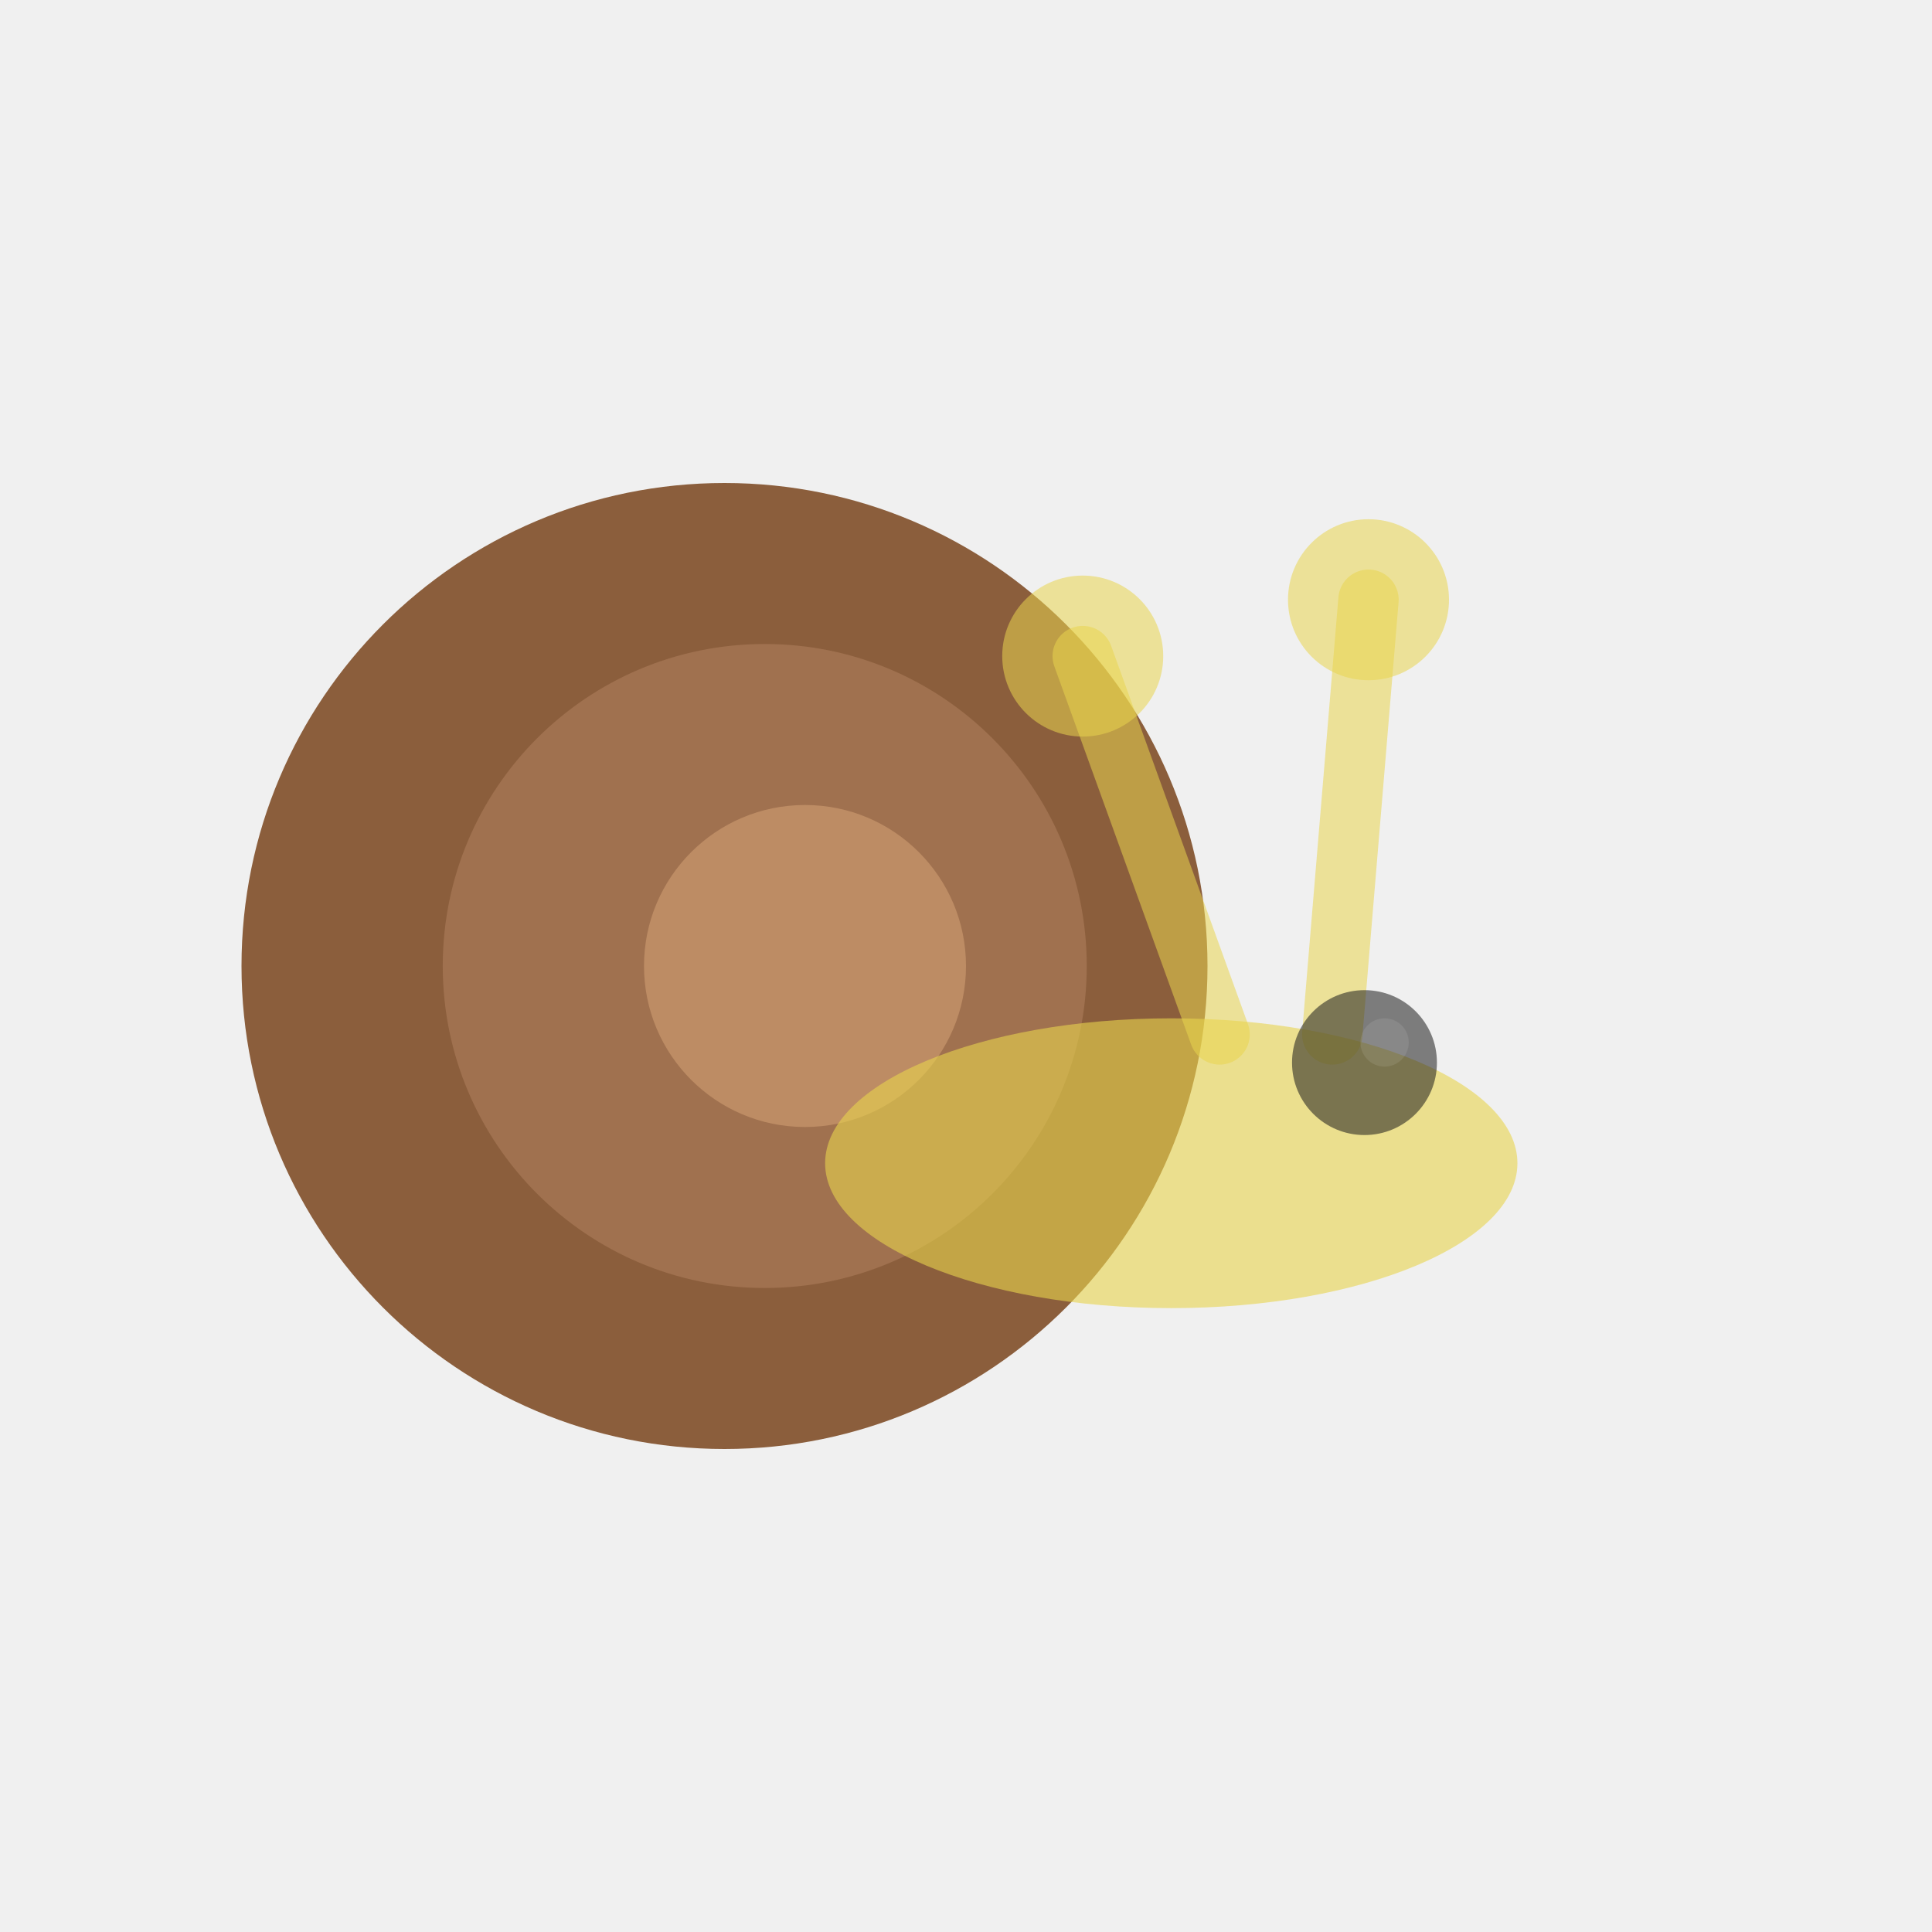
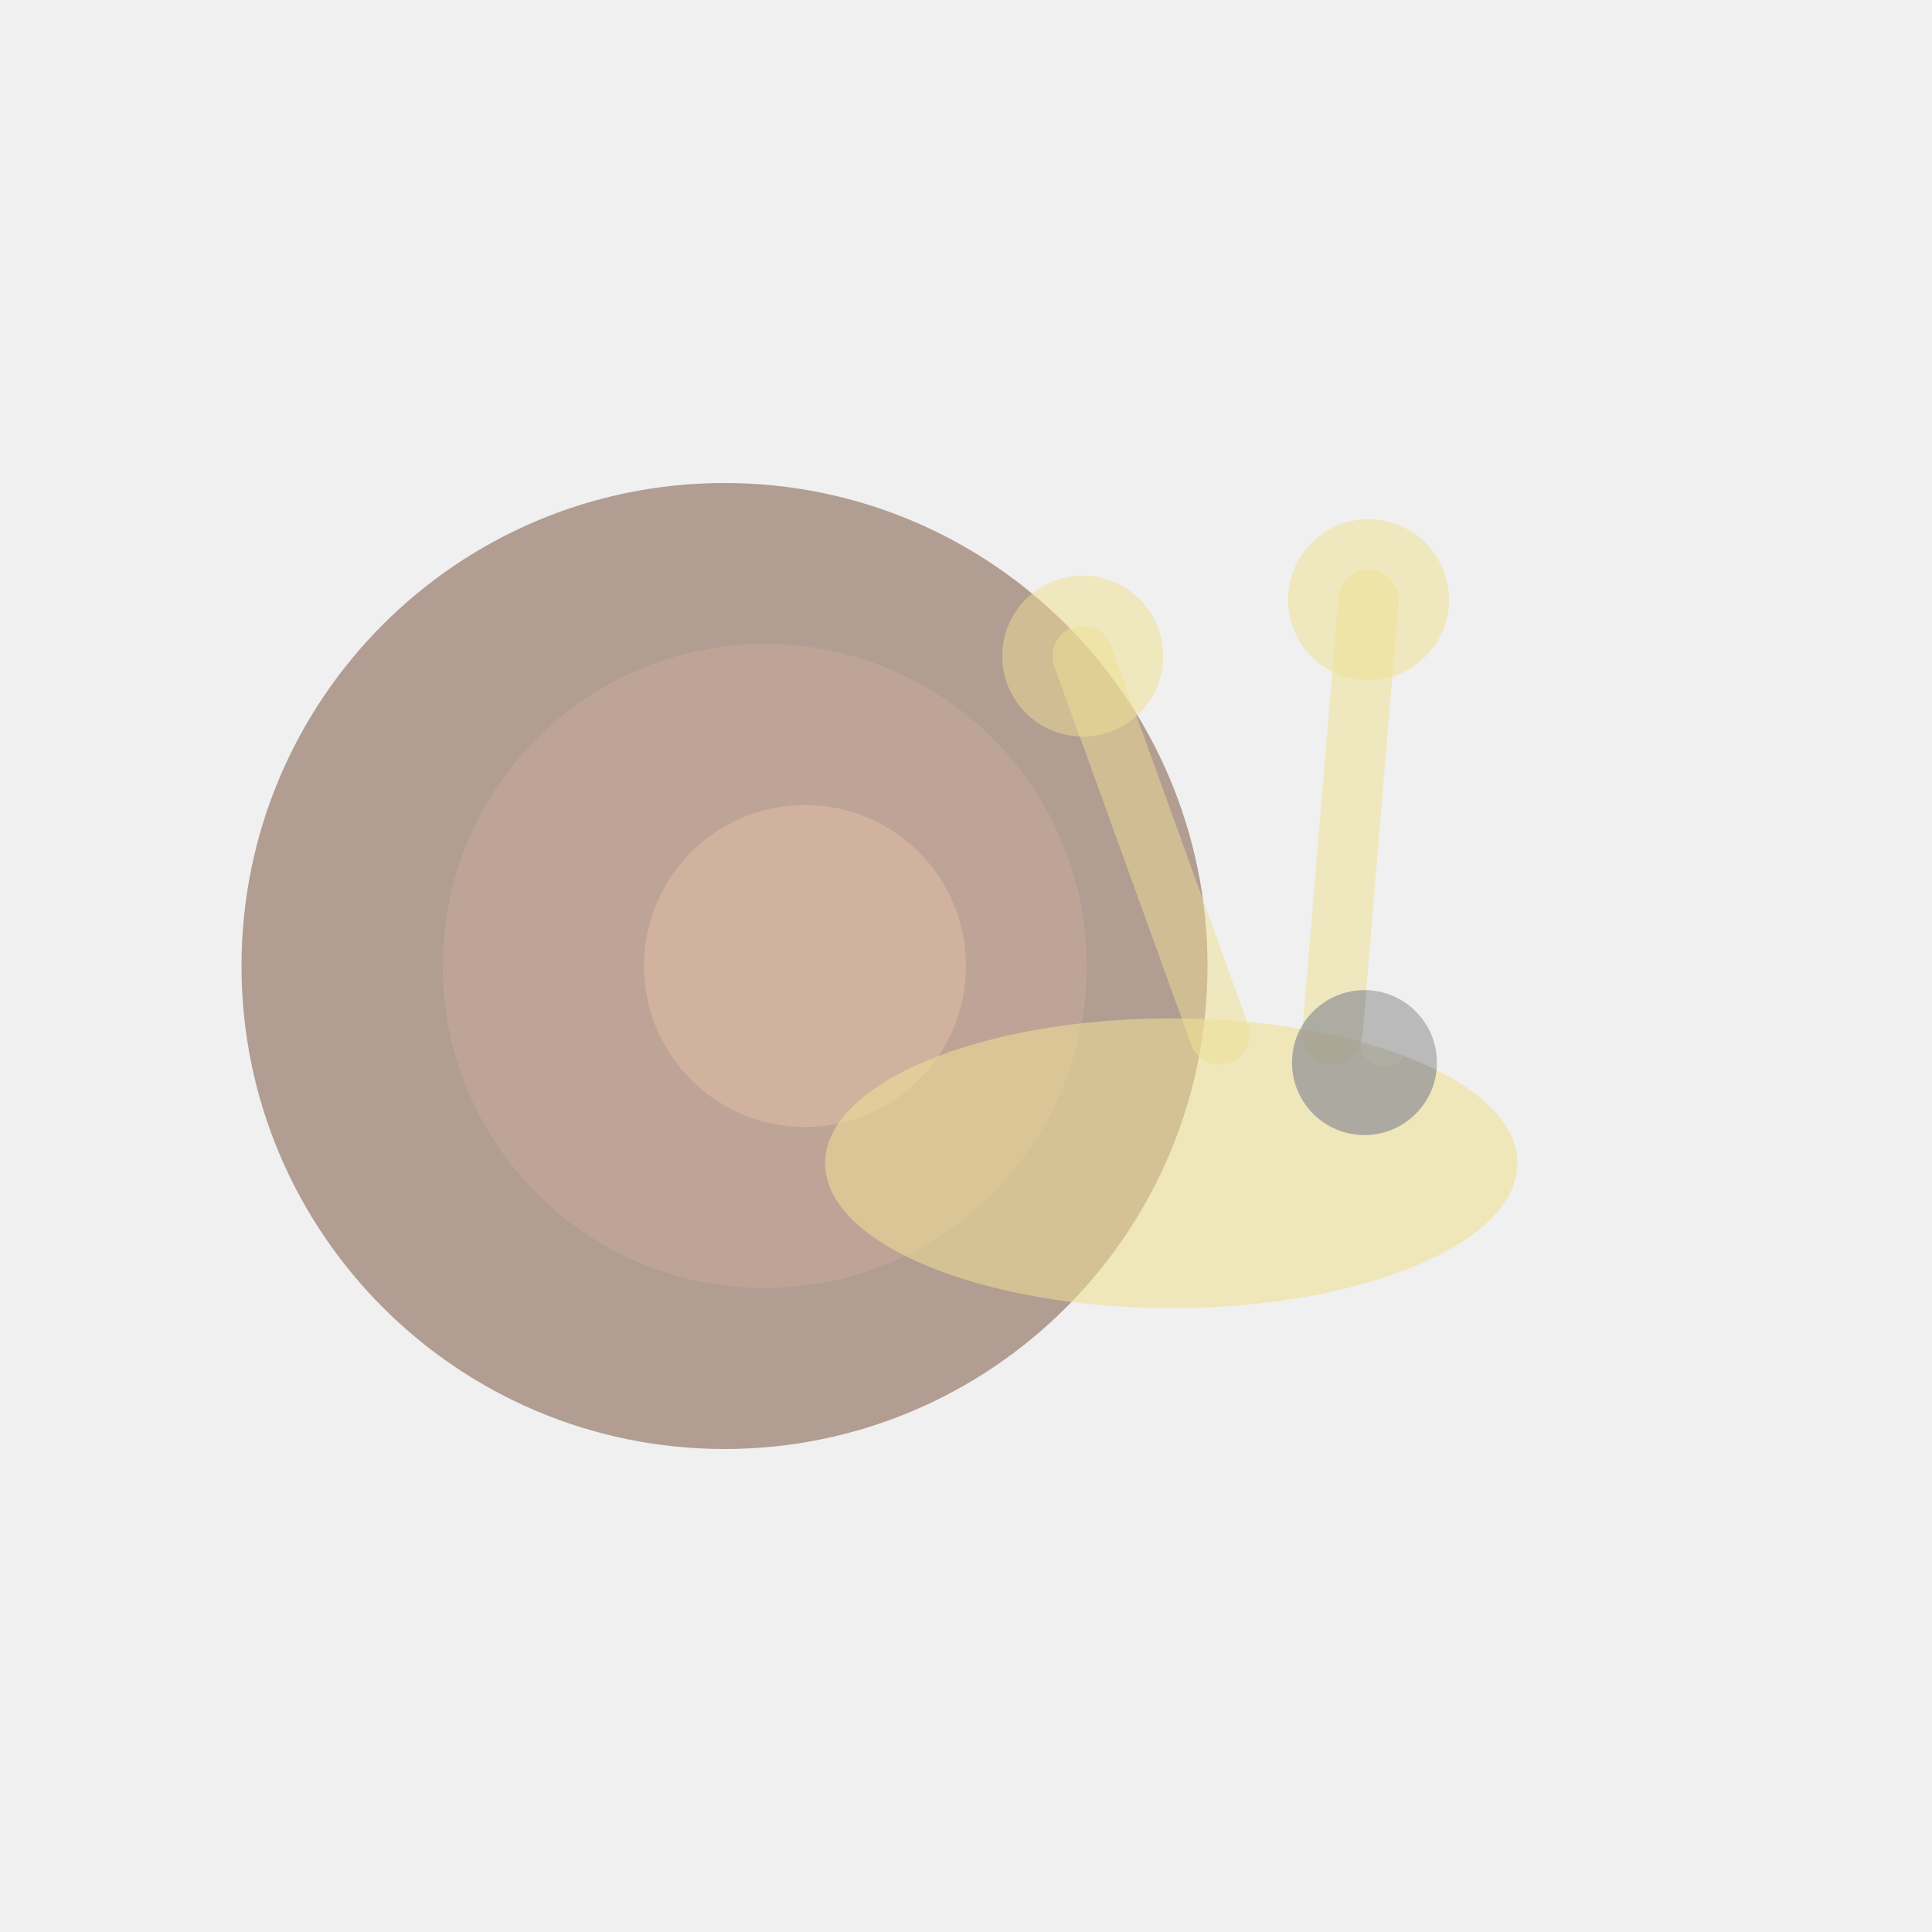
<svg xmlns="http://www.w3.org/2000/svg" viewBox="0 0 48 48" width="48" height="48">
-   <ellipse cx="16" cy="33" rx="4" ry="1.2" fill="#E8D44D" opacity="0.04" />
-   <circle cx="18" cy="24" r="12" fill="#8B5E3C" />
-   <circle cx="19" cy="24" r="8" fill="#A0714F" />
-   <circle cx="20" cy="24" r="4" fill="#BD8C64" />
-   <ellipse cx="29.1" cy="28.9" rx="8.6" ry="3.6" fill="#E8D44D" opacity="0.60" />
-   <line x1="30.3" y1="25.7" x2="26.9" y2="16.3" stroke="#E8D44D" stroke-width="1.5" stroke-linecap="round" opacity="0.54" />
-   <circle cx="26.9" cy="16.3" r="2" fill="#E8D44D" opacity="0.54" />
-   <line x1="33.1" y1="25.7" x2="34.0" y2="14.9" stroke="#E8D44D" stroke-width="1.5" stroke-linecap="round" opacity="0.54" />
-   <circle cx="34.0" cy="14.9" r="2" fill="#E8D44D" opacity="0.54" />
-   <circle cx="33.9" cy="26.4" r="1.8" fill="#1a1a1a" opacity="0.54" />
-   <circle cx="34.4" cy="25.9" r="0.6" fill="white" opacity="0.09" />
+   <filter id="t">
+     <feColorMatrix type="matrix" values="0.75 0 0 0 0.25  0 0.75 0 0 0.25  0 0 0.75 0 0.25  0 0 0 1 0" />
+   </filter>
+   <g filter="url(#t)">
+     <ellipse cx="16" cy="33" rx="4" ry="1.2" fill="#E8D44D" opacity="0.04" />
+     <circle cx="18" cy="24" r="12" fill="#8B5E3C" />
+     <circle cx="19" cy="24" r="8" fill="#A0714F" />
+     <circle cx="20" cy="24" r="4" fill="#BD8C64" />
+     <ellipse cx="29.1" cy="28.9" rx="8.6" ry="3.6" fill="#E8D44D" opacity="0.60" />
+     <line x1="30.3" y1="25.7" x2="26.9" y2="16.3" stroke="#E8D44D" stroke-width="1.5" stroke-linecap="round" opacity="0.54" />
+     <circle cx="26.9" cy="16.3" r="2" fill="#E8D44D" opacity="0.54" />
+     <line x1="33.1" y1="25.7" x2="34.0" y2="14.9" stroke="#E8D44D" stroke-width="1.5" stroke-linecap="round" opacity="0.54" />
+     <circle cx="34.0" cy="14.9" r="2" fill="#E8D44D" opacity="0.54" />
+     <circle cx="33.9" cy="26.4" r="1.8" fill="#1a1a1a" opacity="0.54" />
+     <circle cx="34.4" cy="25.9" r="0.6" fill="white" opacity="0.09" />
+   </g>
</svg>
